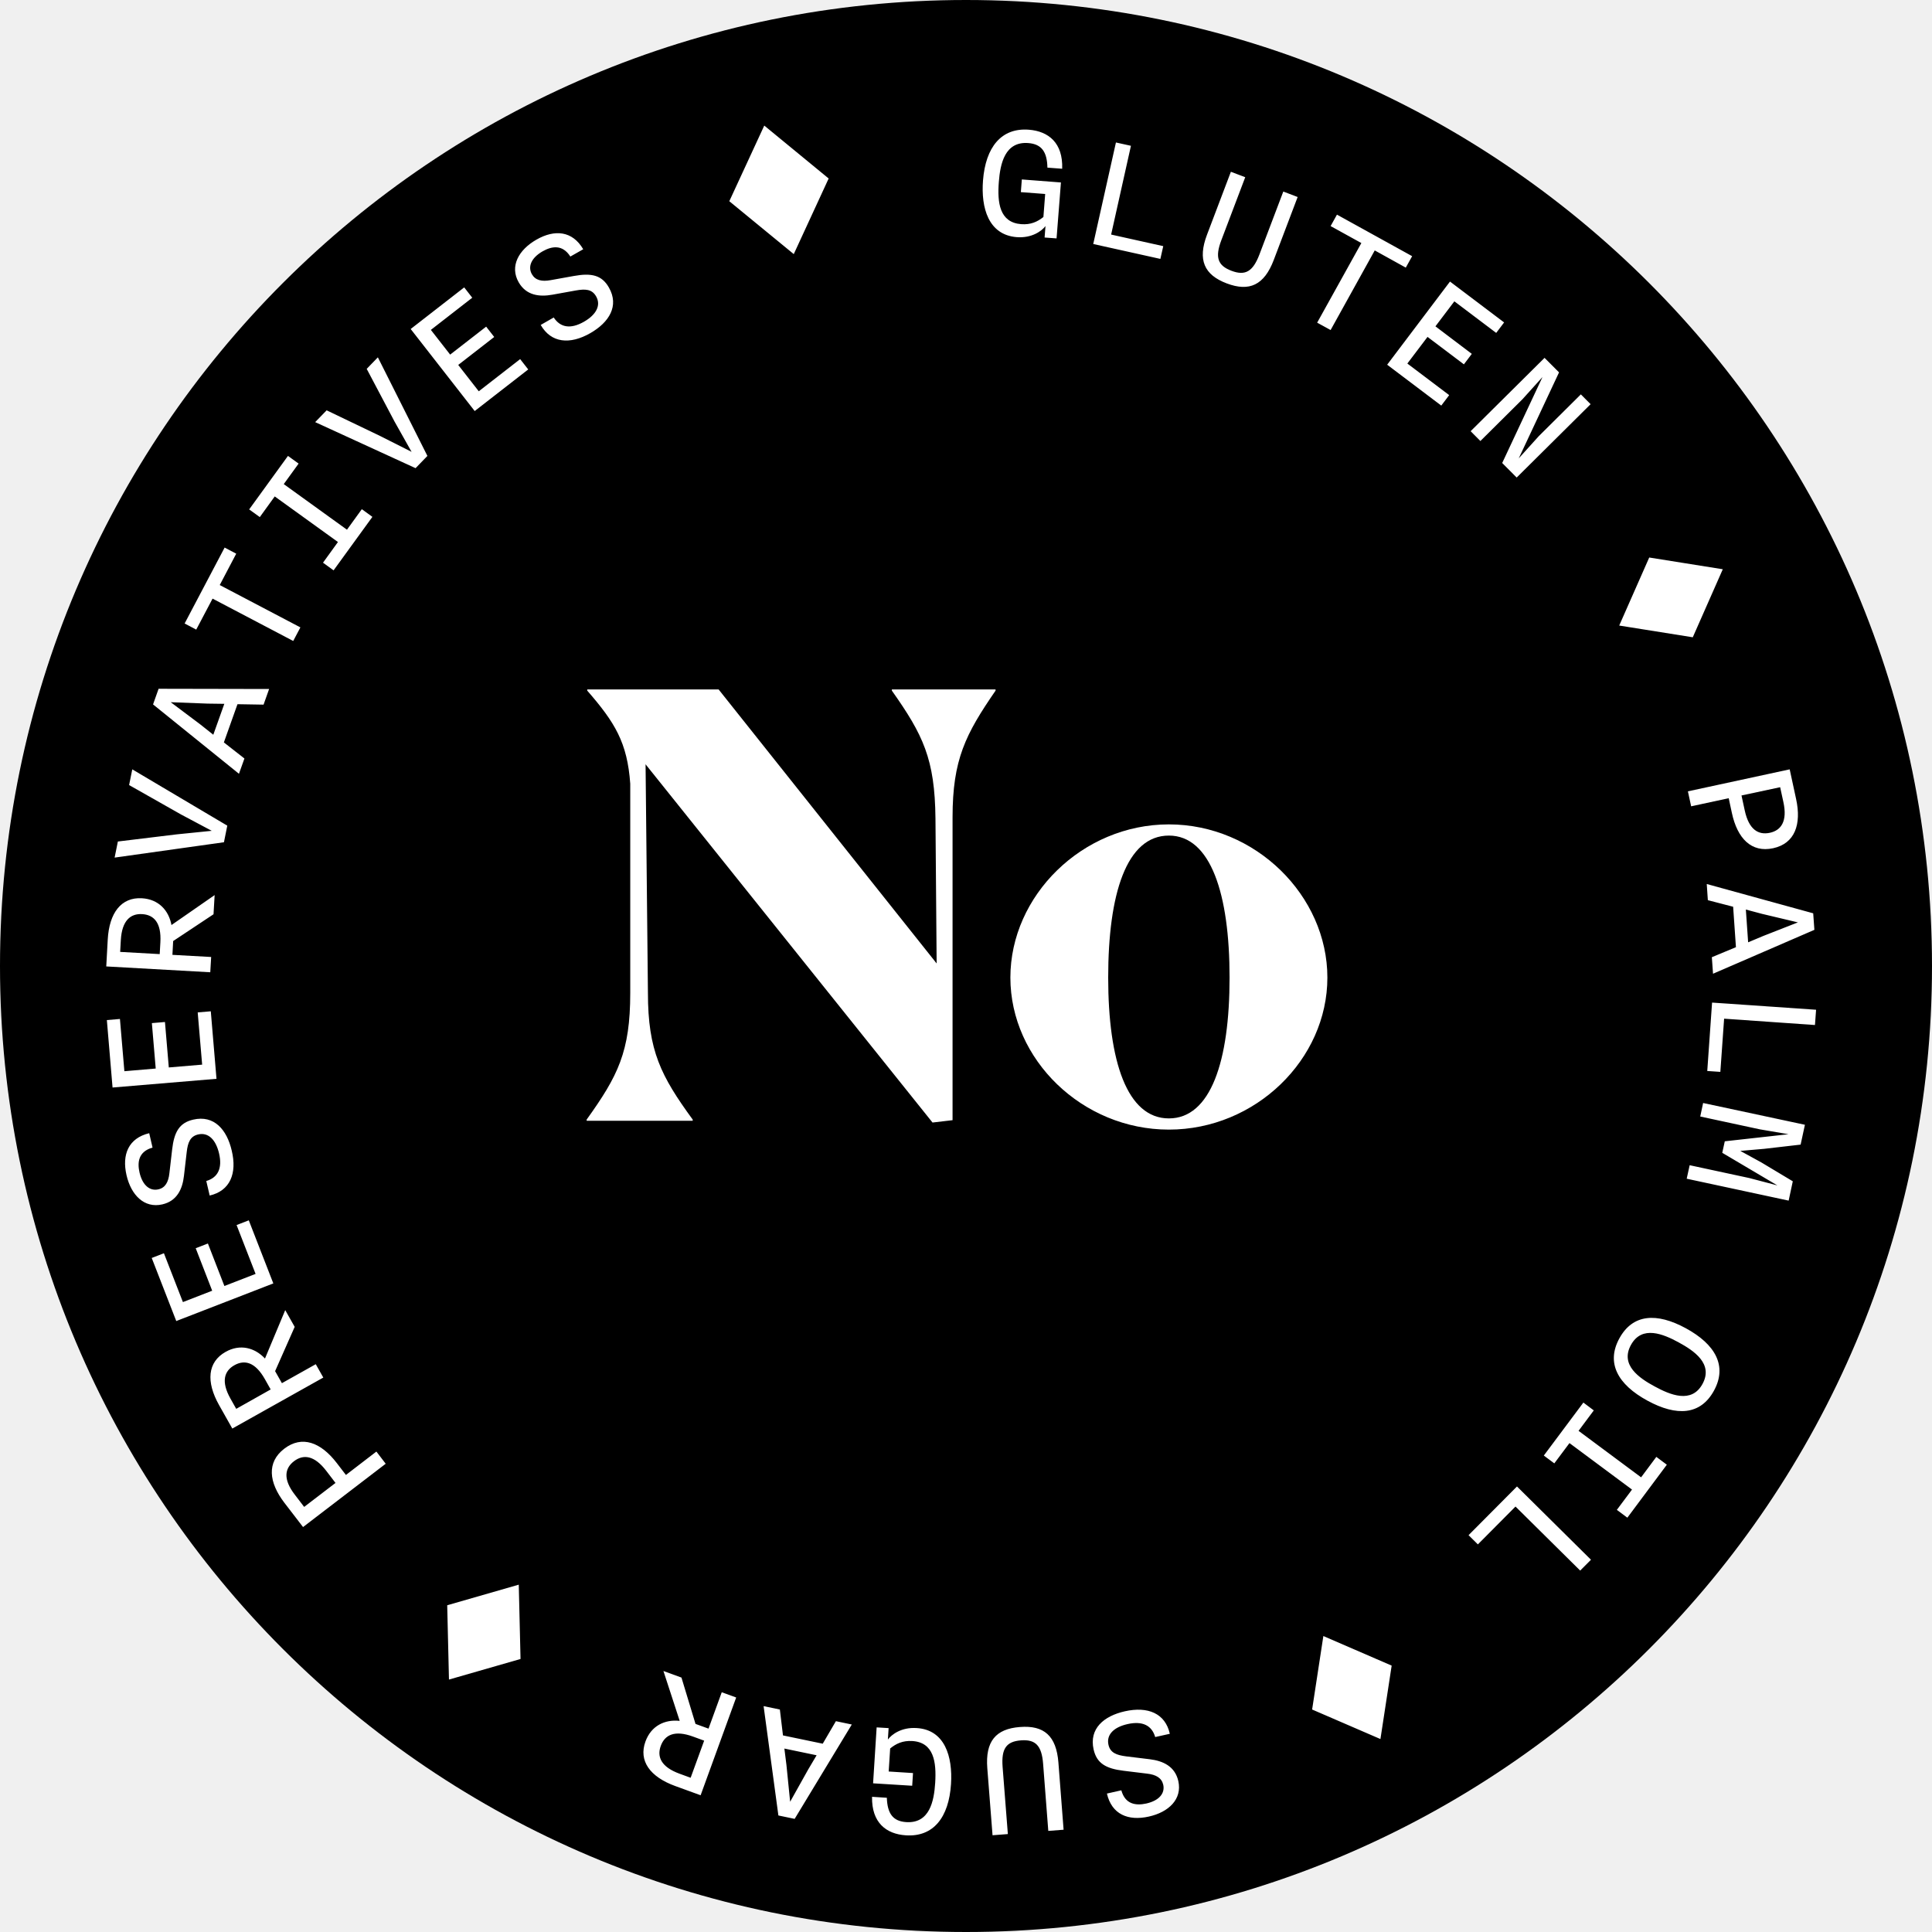
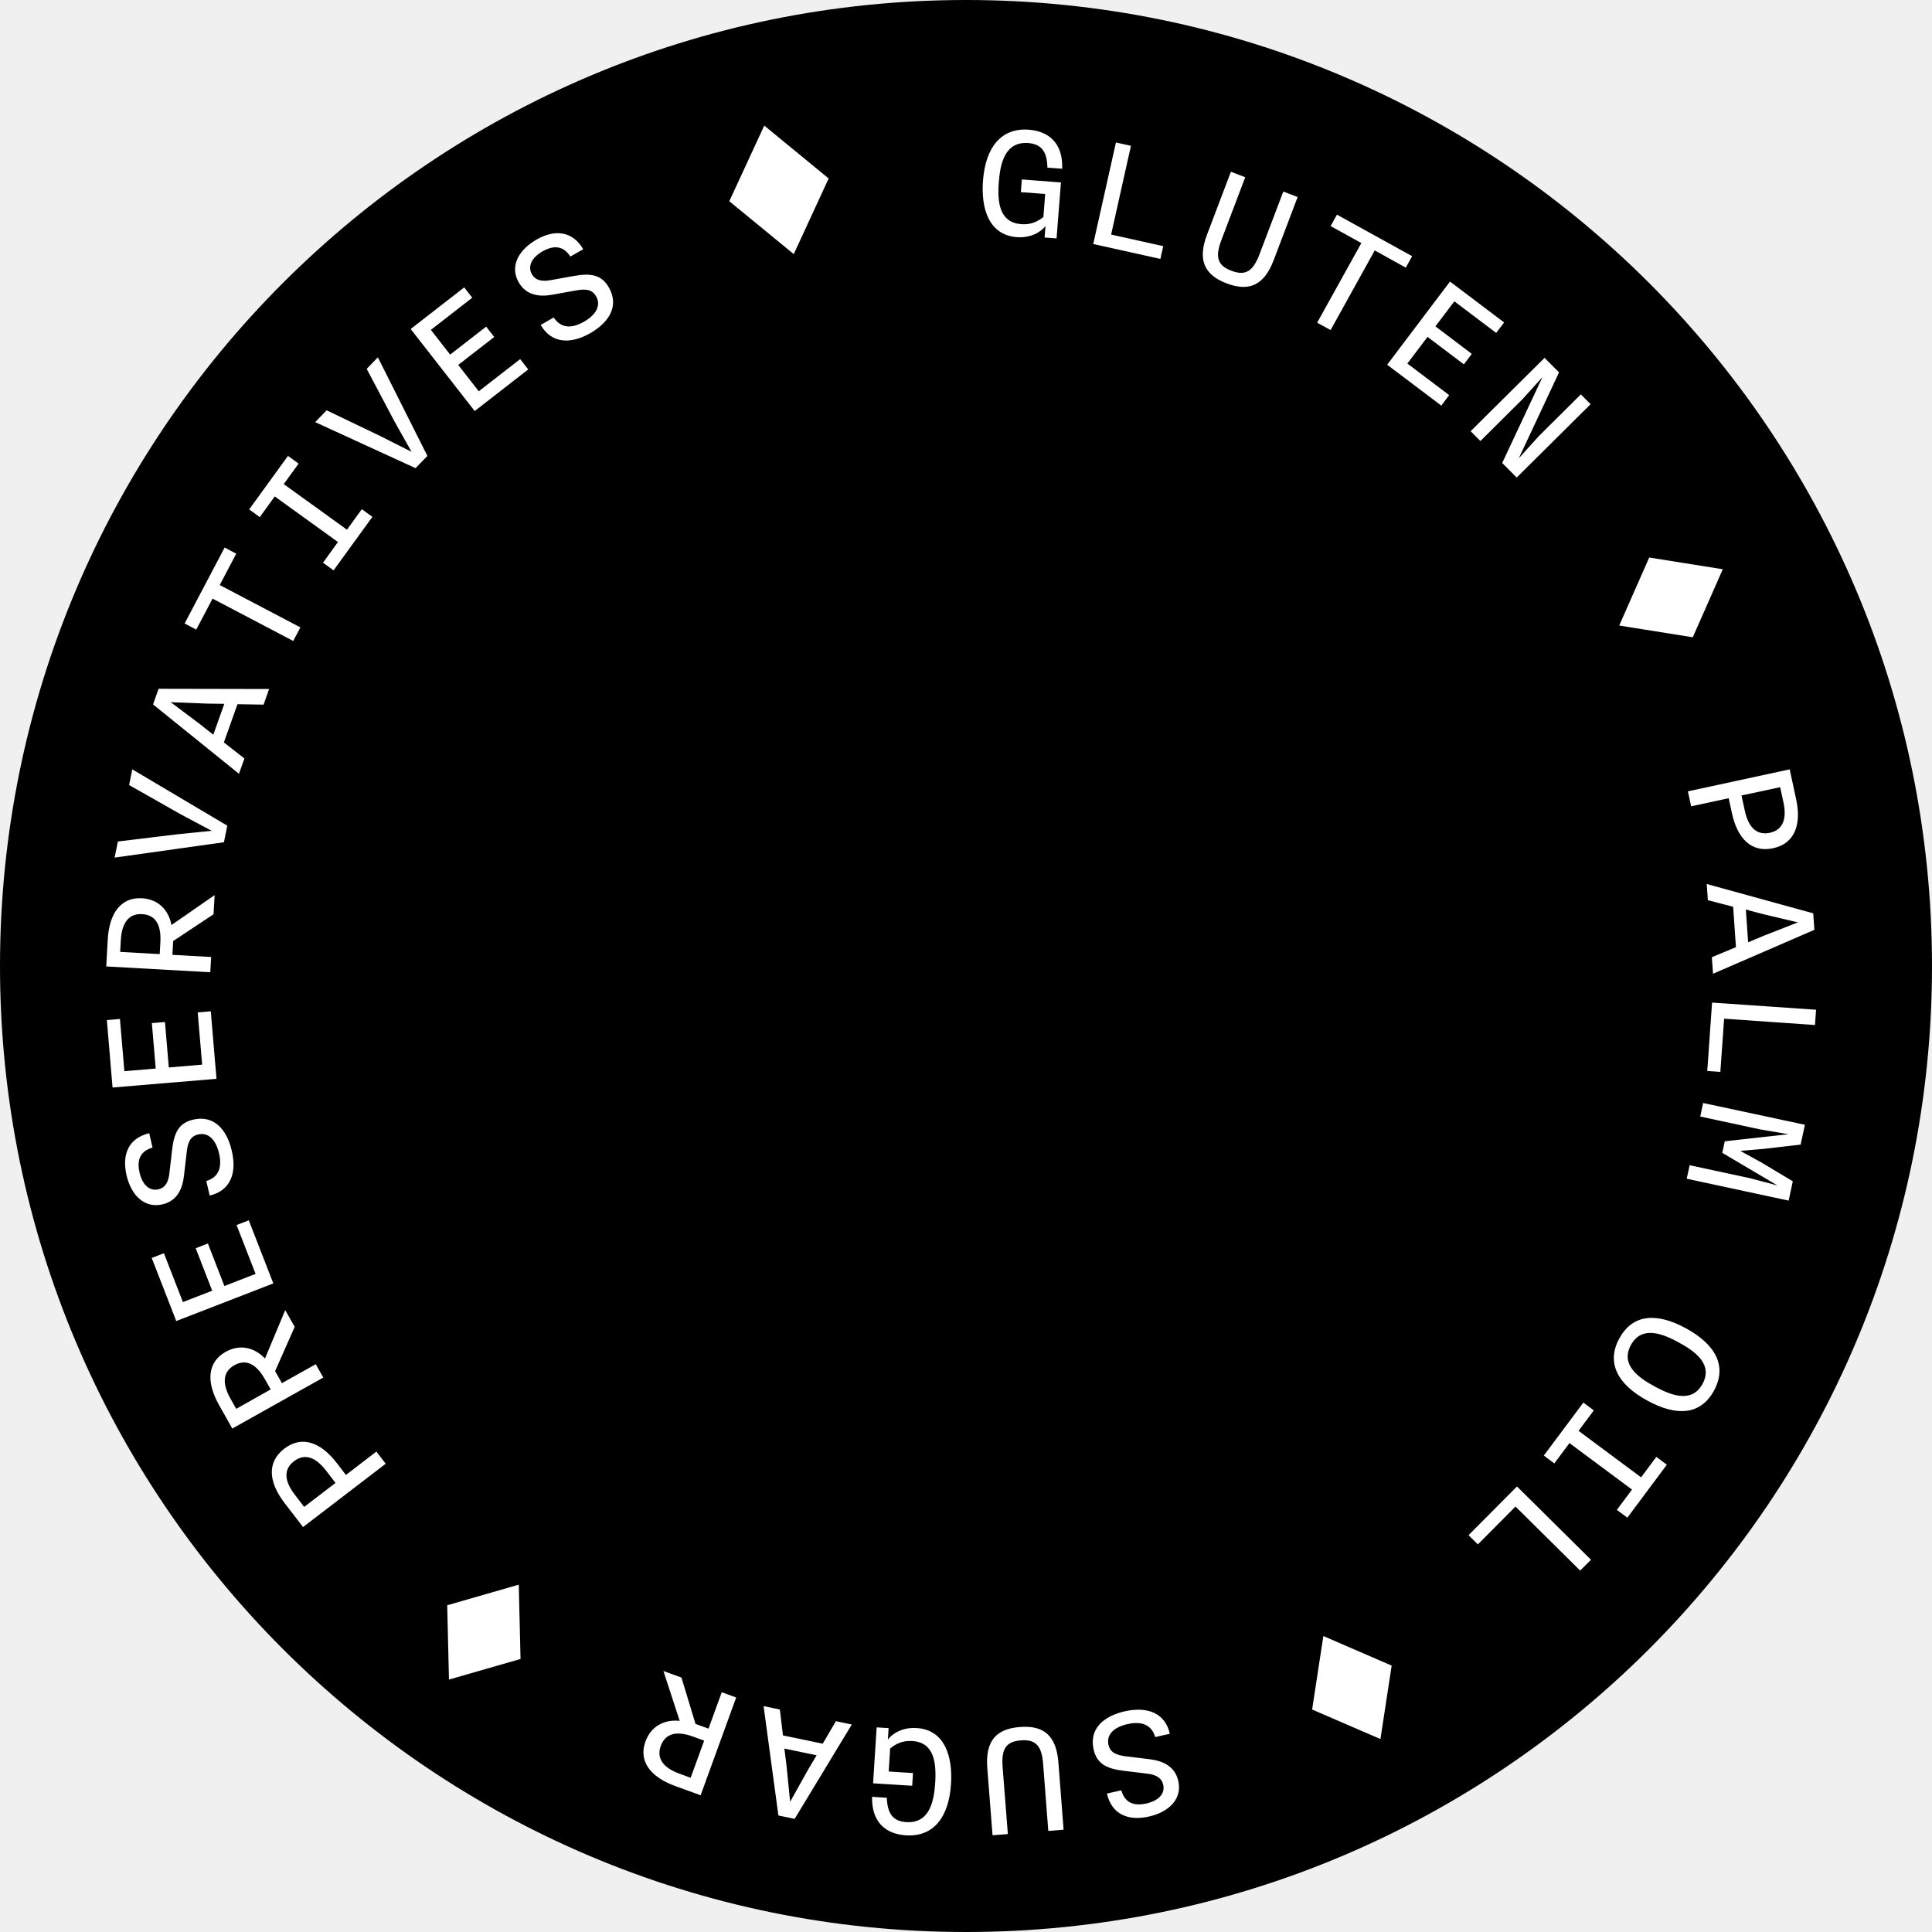
<svg xmlns="http://www.w3.org/2000/svg" width="241" height="241" fill="none">
  <g clip-path="url(#a)">
    <path fill="#000" d="M120.5 241c66.55 0 120.5-53.95 120.5-120.5S187.05 0 120.5 0 0 53.95 0 120.5 53.95 241 120.5 241" />
    <path fill="#fff" d="M122.622 22.504c.323-4.151 2.287-6.59 5.718-6.324 2.462.194 4.269 1.648 4.158 4.87l-1.843-.139c-.038-1.942-.702-2.936-2.38-3.065-2.924-.23-3.504 2.568-3.679 4.842-.204 2.614.091 5.062 2.785 5.274 1.199.092 2.037-.304 2.775-.893l.221-2.872-3.034-.23.121-1.583 4.878.377-.545 6.977-1.493-.11.111-1.427c-.462.607-1.688 1.528-3.597 1.38-3.522-.285-4.463-3.653-4.196-7.077M139.203 17.773l1.872.414-2.471 11.072 6.501 1.445-.359 1.592-8.374-1.859zM150.564 29.278l2.978-7.851 1.79.68-2.979 7.852c-.821 2.154-.442 3.175 1.263 3.82 1.706.644 2.665.12 3.486-2.034l2.979-7.852 1.789.682-2.979 7.85c-1.189 3.14-3.044 3.995-5.864 2.928-2.823-1.068-3.653-2.937-2.463-6.075M169.818 30.318l-3.836-2.117.792-1.427 9.379 5.182-.793 1.427-3.873-2.145-5.505 9.932-1.678-.92zM180.874 35.122l6.751 5.099-.987 1.307-5.219-3.94-2.361 3.12 4.537 3.434-.987 1.307-4.537-3.424-2.517 3.323 5.219 3.94-.987 1.306-6.749-5.099zM192.67 44.64l1.807 1.812-5.026 10.723 2.499-2.77 5.247-5.21 1.218 1.224-9.222 9.15-1.807-1.814 5.026-10.723-2.499 2.77-5.248 5.21-1.217-1.224zM205.727 69.545l9.176 1.464-3.744 8.486-9.176-1.464zM223.248 95.97l.802 3.709c.683 3.148-.147 5.541-2.867 6.13s-4.464-1.224-5.146-4.4l-.396-1.84-4.685 1.012-.406-1.868zm-6.012 3.258.405 1.868c.517 2.384 1.688 3.093 3.127 2.789 1.42-.304 2.212-1.445 1.697-3.819l-.406-1.869zM226.181 113.927l.147 2.062-12.643 5.476-.147-2.061 3.005-1.252-.349-5.044-3.155-.819-.137-2.016zm-8.401-.469.285 4.087 1.909-.801 4.297-1.685-4.49-1.067zM226.54 125.957l-.139 1.905-11.333-.791-.47 6.636-1.632-.111.6-8.532zM225.147 140.305l-.535 2.476-4.546.525-2.978.258 2.618 1.436 3.929 2.356-.516 2.411-12.718-2.733.37-1.685 7.441 1.602 3.504.92-6.879-4.068.315-1.436 7.948-.883-3.568-.608-7.442-1.601.359-1.685zM210.282 165.682c3.707 2.016 5.201 4.712 3.522 7.786-1.669 3.056-4.647 3.24-8.298 1.252-3.708-2.016-5.183-4.703-3.505-7.768 1.669-3.056 4.656-3.239 8.281-1.27m-3.882 7.262c1.926 1.048 4.61 2.191 5.975-.313s-1.051-4.133-2.979-5.182c-1.899-1.031-4.582-2.182-5.956.332-1.365 2.502 1.051 4.132 2.96 5.163M198.812 175.935l-1.901 2.55 7.802 5.798 1.9-2.55 1.31.977-4.925 6.608-1.31-.976 1.891-2.531-7.801-5.798-1.891 2.53-1.31-.975 4.935-6.609zM198.46 194.564l-1.346 1.352-8.069-7.988-4.693 4.721-1.163-1.15 6.041-6.075zM173.598 207.772l-1.401 9.158-8.521-3.683 1.402-9.166zM145.925 216.276l-1.825.405c-.415-1.435-1.568-2.034-3.431-1.62-1.706.377-2.683 1.306-2.398 2.586.222.985.979 1.288 2.214 1.445l2.941.359c1.651.202 3.145.883 3.56 2.725.498 2.246-1.189 3.875-3.689 4.427-2.563.571-4.62-.267-5.218-2.872l1.797-.405c.49 1.776 1.845 1.923 3.108 1.648 1.641-.368 2.351-1.298 2.121-2.338-.194-.856-.894-1.261-2.01-1.39l-2.941-.359c-2.204-.267-3.348-.93-3.736-2.66-.581-2.586 1.264-4.17 3.901-4.759 2.877-.643 5.044.268 5.606 2.808M132.028 219.875l.646 8.367-1.909.147-.645-8.367c-.175-2.292-.96-3.065-2.767-2.927-1.816.138-2.462 1.022-2.287 3.314l.655 8.375-1.91.148-.654-8.367c-.258-3.35 1.052-4.906 4.067-5.136 3.006-.239 4.546 1.095 4.804 4.446M118.63 222.544c-.268 4.16-2.195 6.618-5.625 6.397-2.463-.156-4.288-1.583-4.224-4.805l1.845.12c.064 1.942.737 2.927 2.416 3.037 2.923.184 3.467-2.614 3.614-4.887.166-2.614-.166-5.063-2.858-5.228-1.199-.073-2.029.332-2.758.929l-.184 2.873 3.034.193-.102 1.583-4.878-.303.443-6.977 1.494.091-.092 1.427c.451-.617 1.669-1.556 3.578-1.435 3.531.202 4.518 3.562 4.297 6.985M99.126 226.888l-2.029-.424-1.844-13.639 2.028.423.388 3.23 4.961 1.032 1.641-2.808 1.983.415zm2.739-7.933-4.021-.838.258 2.052.461 4.584 2.25-4.022zM87.396 223.943l-3.163-1.15c-3.145-1.142-4.602-3.14-3.717-5.56.72-1.969 2.426-2.771 4.27-2.568l-2.029-6.222 2.25.82 1.752 5.78 1.623.588 1.65-4.537 1.8.653zm.442-6.812-1.383-.506c-2.296-.837-3.523-.23-4.03 1.161-.498 1.361.046 2.631 2.342 3.469l1.384.506zM64.932 206.943l-8.927 2.568-.22-9.269 8.926-2.568zM37.803 190.486l-2.315-3.01c-1.964-2.558-2.24-5.072-.027-6.765s4.555-.8 6.538 1.776l1.152 1.501 3.8-2.918 1.162 1.519zm4.048-5.504-1.162-1.519c-1.484-1.932-2.85-2.079-4.02-1.186-1.153.883-1.384 2.244.11 4.177l1.162 1.52zM28.978 178.199l-1.65-2.927c-1.642-2.909-1.44-5.366.81-6.636 1.826-1.031 3.652-.516 4.916.828l2.526-6.037 1.18 2.088-2.443 5.523.849 1.5 4.223-2.366.94 1.667zm4.786-4.878-.72-1.28c-1.198-2.127-2.526-2.466-3.808-1.74-1.263.709-1.687 2.034-.489 4.161l.72 1.279zM21.987 164.788l-3.061-7.868 1.521-.589 2.37 6.092 3.652-1.417-2.056-5.302 1.521-.588 2.057 5.301 3.891-1.51-2.37-6.093 1.522-.589 3.061 7.87zM26.156 149.133l-.424-1.813c1.439-.423 2.029-1.574 1.596-3.433-.397-1.703-1.328-2.669-2.61-2.375-.987.23-1.291.985-1.43 2.218l-.34 2.937c-.185 1.647-.858 3.147-2.703 3.57-2.25.516-3.891-1.159-4.463-3.644-.59-2.559.23-4.611 2.831-5.238l.415 1.795c-1.78.506-1.909 1.86-1.623 3.112.378 1.637 1.319 2.337 2.352 2.098.857-.193 1.254-.902 1.374-2.016l.34-2.936c.25-2.209.905-3.351 2.638-3.746 2.582-.598 4.187 1.234 4.795 3.856.692 2.863-.203 5.026-2.748 5.615M14.04 135.658l-.71-8.412 1.631-.139.554 6.517 3.91-.332-.48-5.669 1.632-.137.48 5.669 4.159-.351-.554-6.515 1.633-.139.71 8.422zM13.255 120.554l.184-3.35c.185-3.332 1.679-5.302 4.26-5.154 2.094.119 3.357 1.527 3.69 3.341l5.385-3.737-.139 2.393-5.035 3.341-.092 1.721 4.832.267-.11 1.905zm6.667-1.537.083-1.473c.139-2.439-.802-3.433-2.277-3.516-1.448-.082-2.518.801-2.656 3.24l-.083 1.473zM14.298 106.978l.405-2.007 7.35-.893 4.362-.441-3.827-2.035-6.483-3.672.396-1.96 11.85 7.022-.415 2.071zM19.092 87.87l.691-1.951 13.786.028-.691 1.95-3.255-.054-1.697 4.767 2.564 2.007-.683 1.905zm7.515 3.783 1.374-3.856-2.075-.028-4.61-.175 3.688 2.77zM26.516 74.672l-2.038 3.866-1.448-.764 4.99-9.47 1.447.763-2.056 3.912 10.06 5.283-.894 1.694zM40.293 70.19l1.863-2.577-7.885-5.688-1.863 2.577-1.327-.957 4.84-6.673 1.329.957-1.854 2.559 7.885 5.688 1.853-2.56 1.319.958-4.842 6.673zM39.316 52.656l1.429-1.472 6.676 3.203 3.92 1.978-2.122-3.773-3.476-6.58 1.392-1.437 6.179 12.297-1.476 1.528zM51.229 41.04l6.676-5.19 1.005 1.288-5.163 4.013 2.406 3.083 4.491-3.488 1.005 1.289-4.49 3.488 2.563 3.286 5.164-4.013 1.005 1.288-6.676 5.191zM67.45 40.534l1.622-.93c.821 1.252 2.094 1.483 3.763.535 1.521-.866 2.176-2.044 1.521-3.176-.507-.883-1.31-.948-2.536-.727l-2.914.525c-1.632.294-3.264.092-4.205-1.547-1.143-1.997-.009-4.05 2.214-5.32 2.277-1.306 4.49-1.104 5.837 1.197l-1.605.911c-.996-1.555-2.333-1.288-3.458-.653-1.457.837-1.863 1.942-1.337 2.862.433.755 1.227.94 2.333.736l2.914-.524c2.186-.396 3.477-.101 4.352 1.436 1.32 2.3.028 4.353-2.314 5.697-2.554 1.464-4.897 1.233-6.188-1.022M90.974 25.1l4.362-9.435 8.032 6.6-4.353 9.433z" />
  </g>
-   <path fill="#fff" d="m116.324 140.026 2.499-.294v-37.779c0-7.203 1.617-10.364 5.365-15.803v-.147h-12.936v.147c3.896 5.513 5.366 8.526 5.439 15.95l.147 18.081-27.195-34.178h-16.39v.147c3.454 3.97 4.998 6.468 5.365 11.613v26.093c0 7.35-1.543 10.363-5.439 15.802v.147h13.23v-.147c-3.969-5.439-5.586-8.599-5.586-15.802l-.294-28.518zm29.484.882c10.804 0 19.771-8.747 19.771-18.963s-8.967-19.11-19.771-19.11-19.772 8.893-19.772 19.11 8.967 18.963 19.772 18.963m0-1.397c-5.219 0-7.571-7.129-7.571-17.566s2.279-17.714 7.571-17.714c5.218 0 7.57 7.277 7.57 17.714s-2.352 17.566-7.57 17.566" />
  <defs>
    <clipPath id="a">
      <path fill="#fff" d="M0 0h241v241H0z" />
    </clipPath>
  </defs>
</svg>
